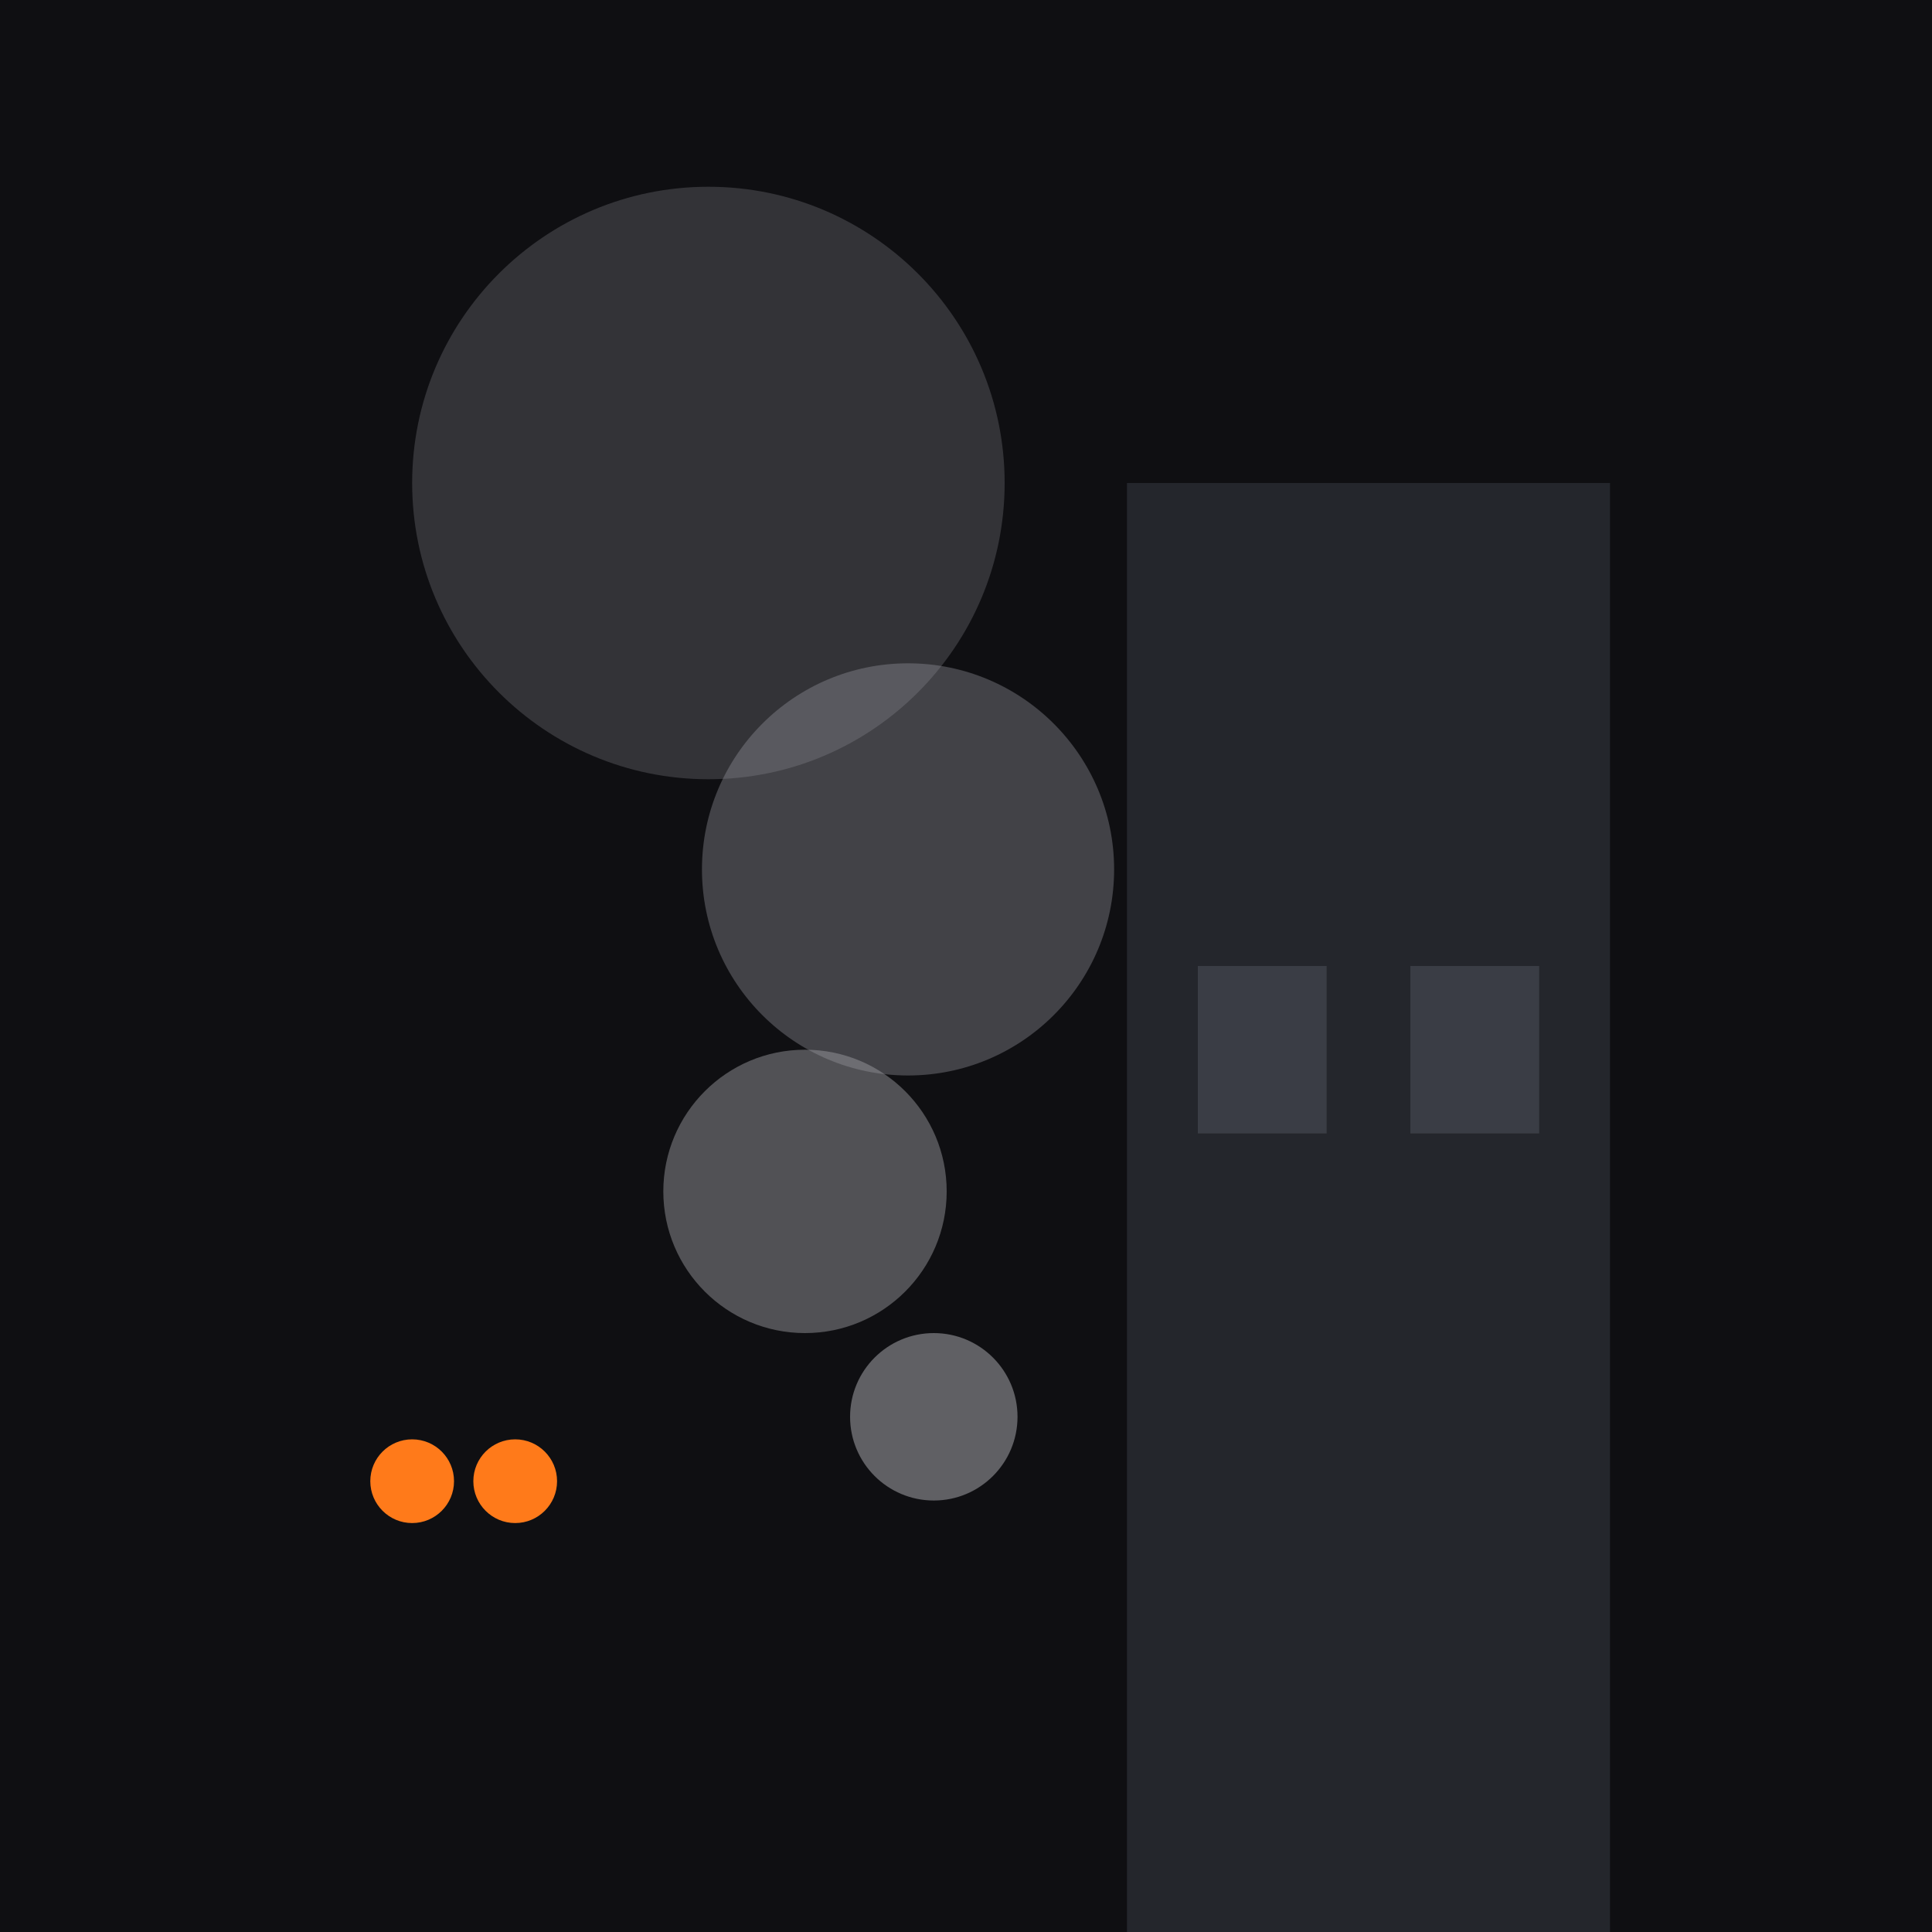
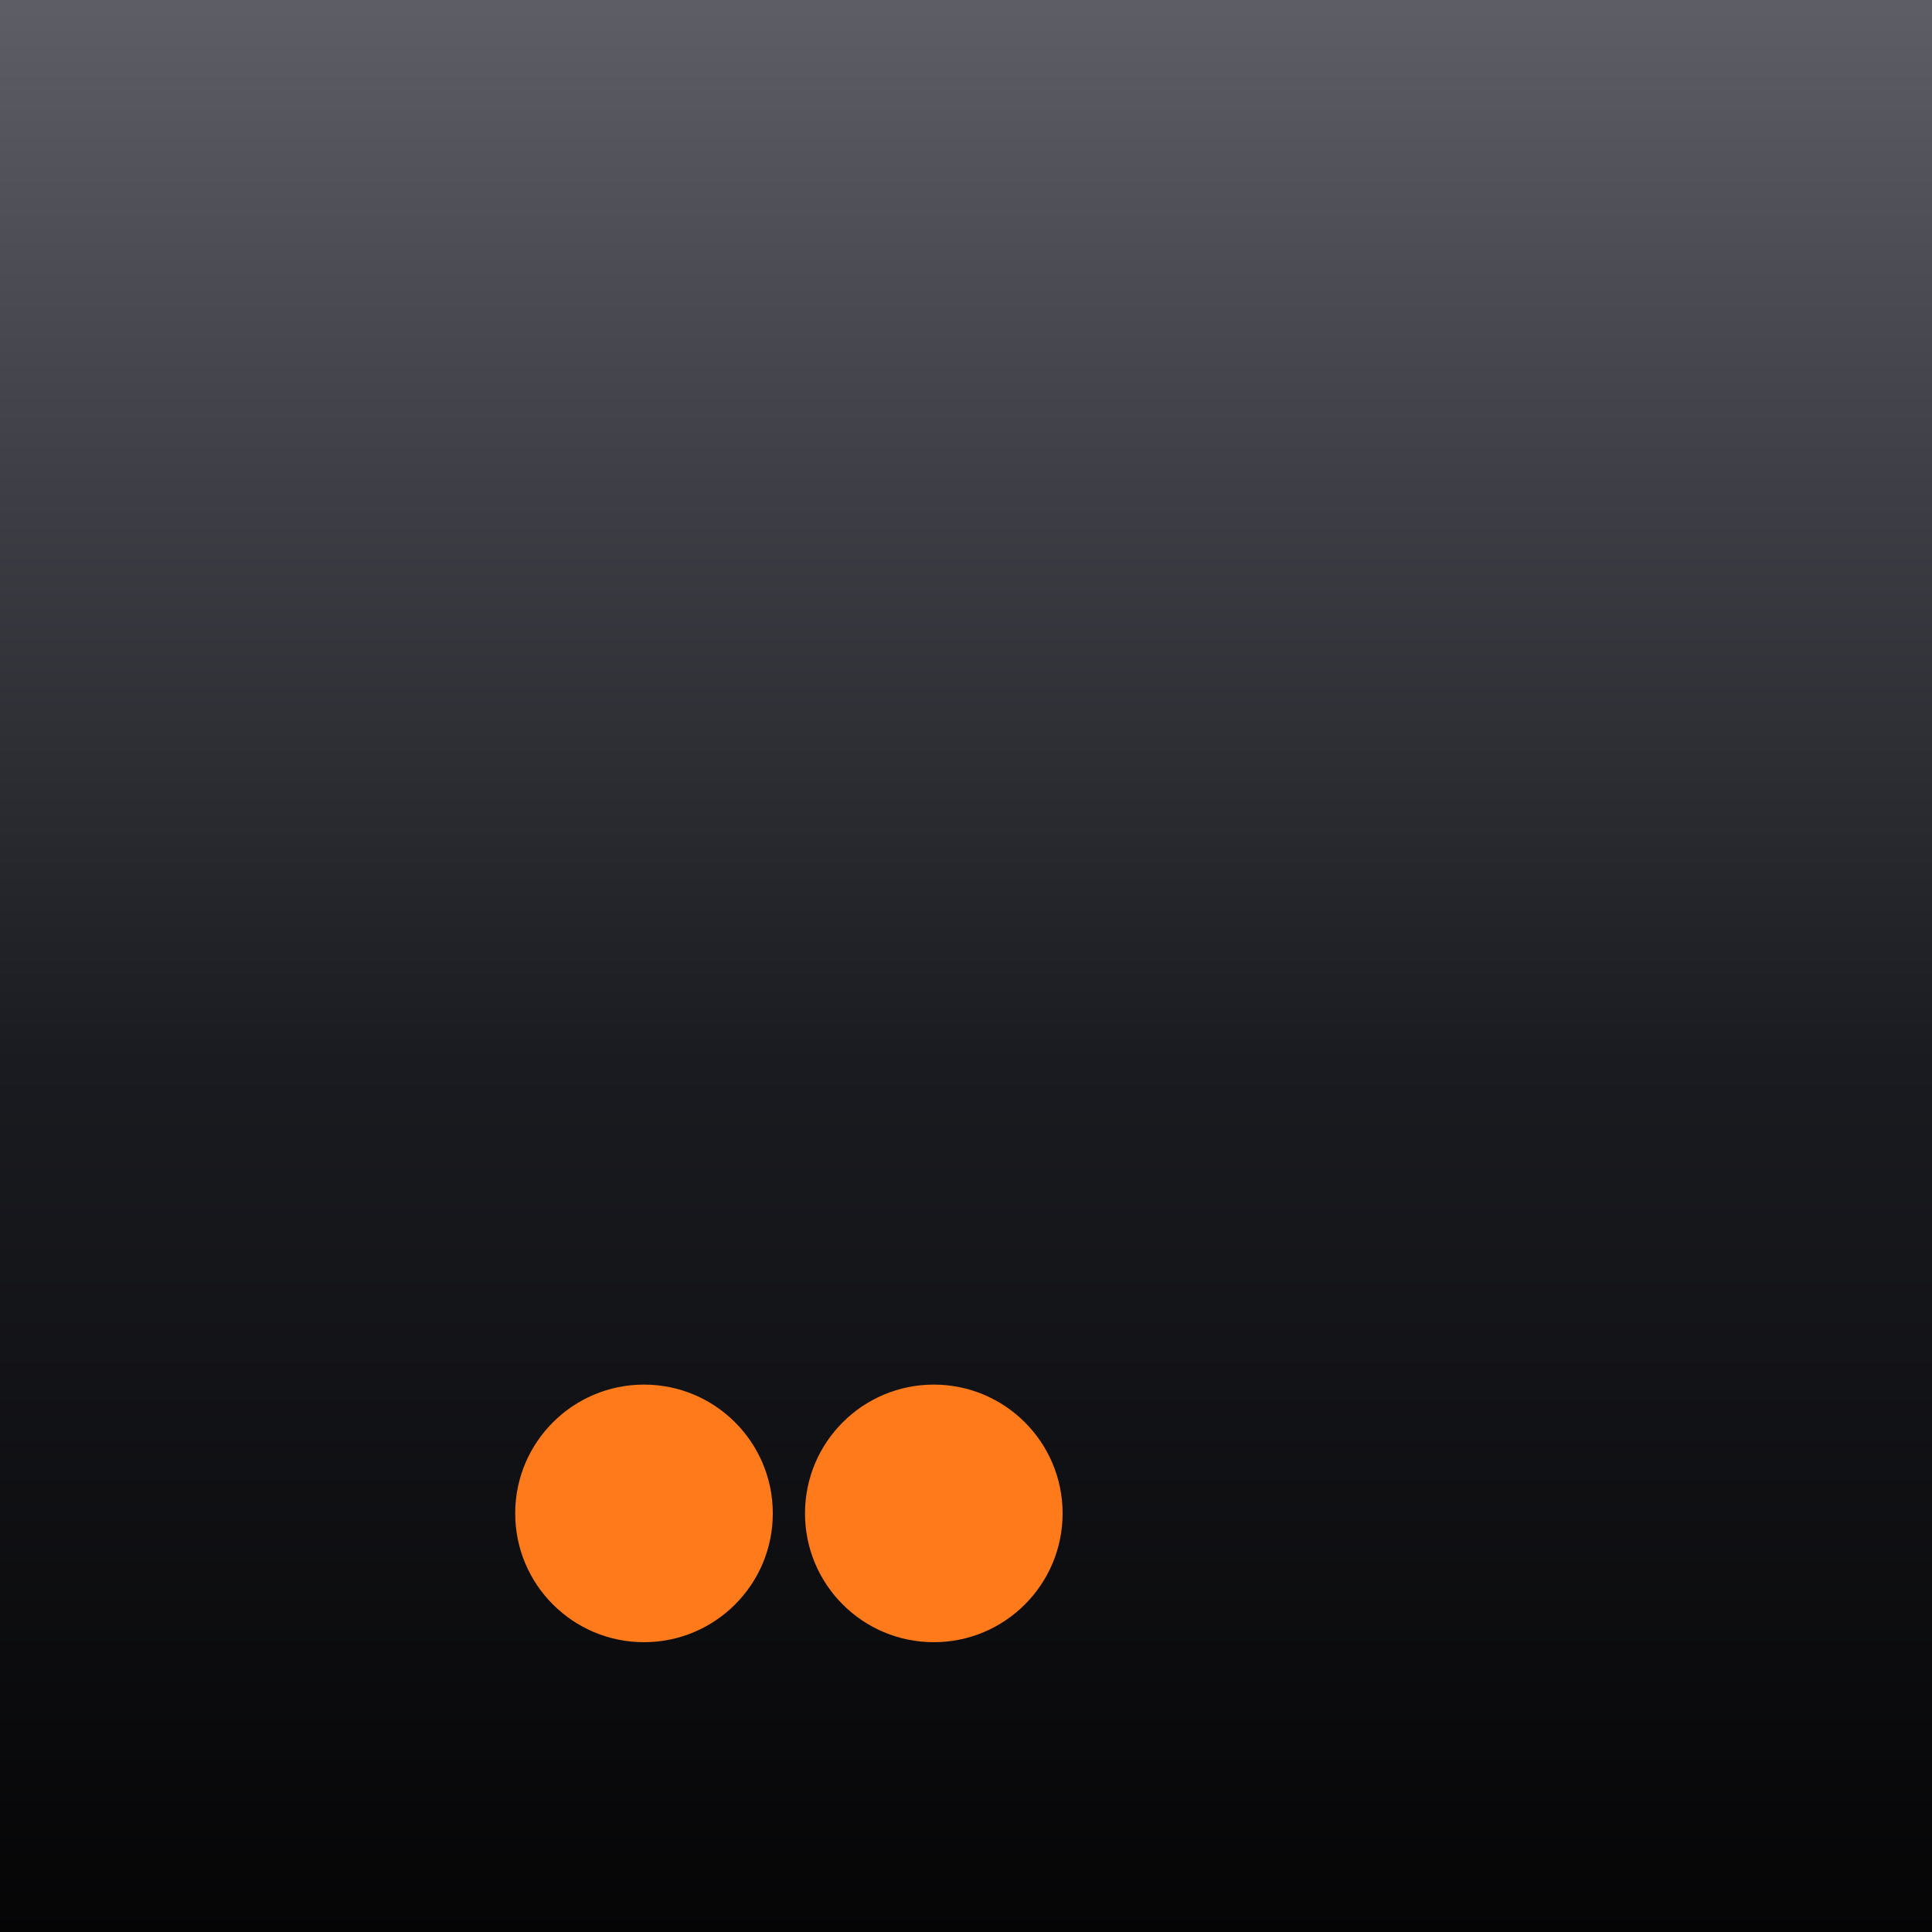
<svg xmlns="http://www.w3.org/2000/svg" viewBox="0 0 600 600">
-   <rect width="600" height="600" fill="#0f0f12" />
-   <rect x="350" y="150" width="150" height="450" fill="#24262c" />
-   <rect x="372" y="300" width="40" height="52" fill="#3a3d45" />
-   <rect x="438" y="300" width="40" height="52" fill="#3a3d45" />
-   <g fill="#a2a2a8">
-     <circle cx="290" cy="440" r="26" fill-opacity="0.55" />
-     <circle cx="250" cy="370" r="44" fill-opacity="0.45" />
-     <circle cx="282" cy="270" r="64" fill-opacity="0.35" />
-     <circle cx="220" cy="150" r="92" fill-opacity="0.25" />
-   </g>
-   <circle cx="128" cy="460" r="13" fill="#ff7a1a" />
-   <circle cx="160" cy="460" r="13" fill="#ff7a1a" />
+   <defs>
+     <linearGradient id="g24" x1="0" y1="0" x2="0" y2="1">
+       <stop offset="0" stop-color="#5d5e66" />
+       <stop offset="0.55" stop-color="#1a1b20" />
+       <stop offset="1" stop-color="#050506" />
+     </linearGradient>
+   </defs>
+   <rect width="600" height="600" fill="url(#g24)" />
+   <circle cx="200" cy="470" r="40" fill="#ff7a1a" />
+   <circle cx="290" cy="470" r="40" fill="#ff7a1a" />
</svg>
